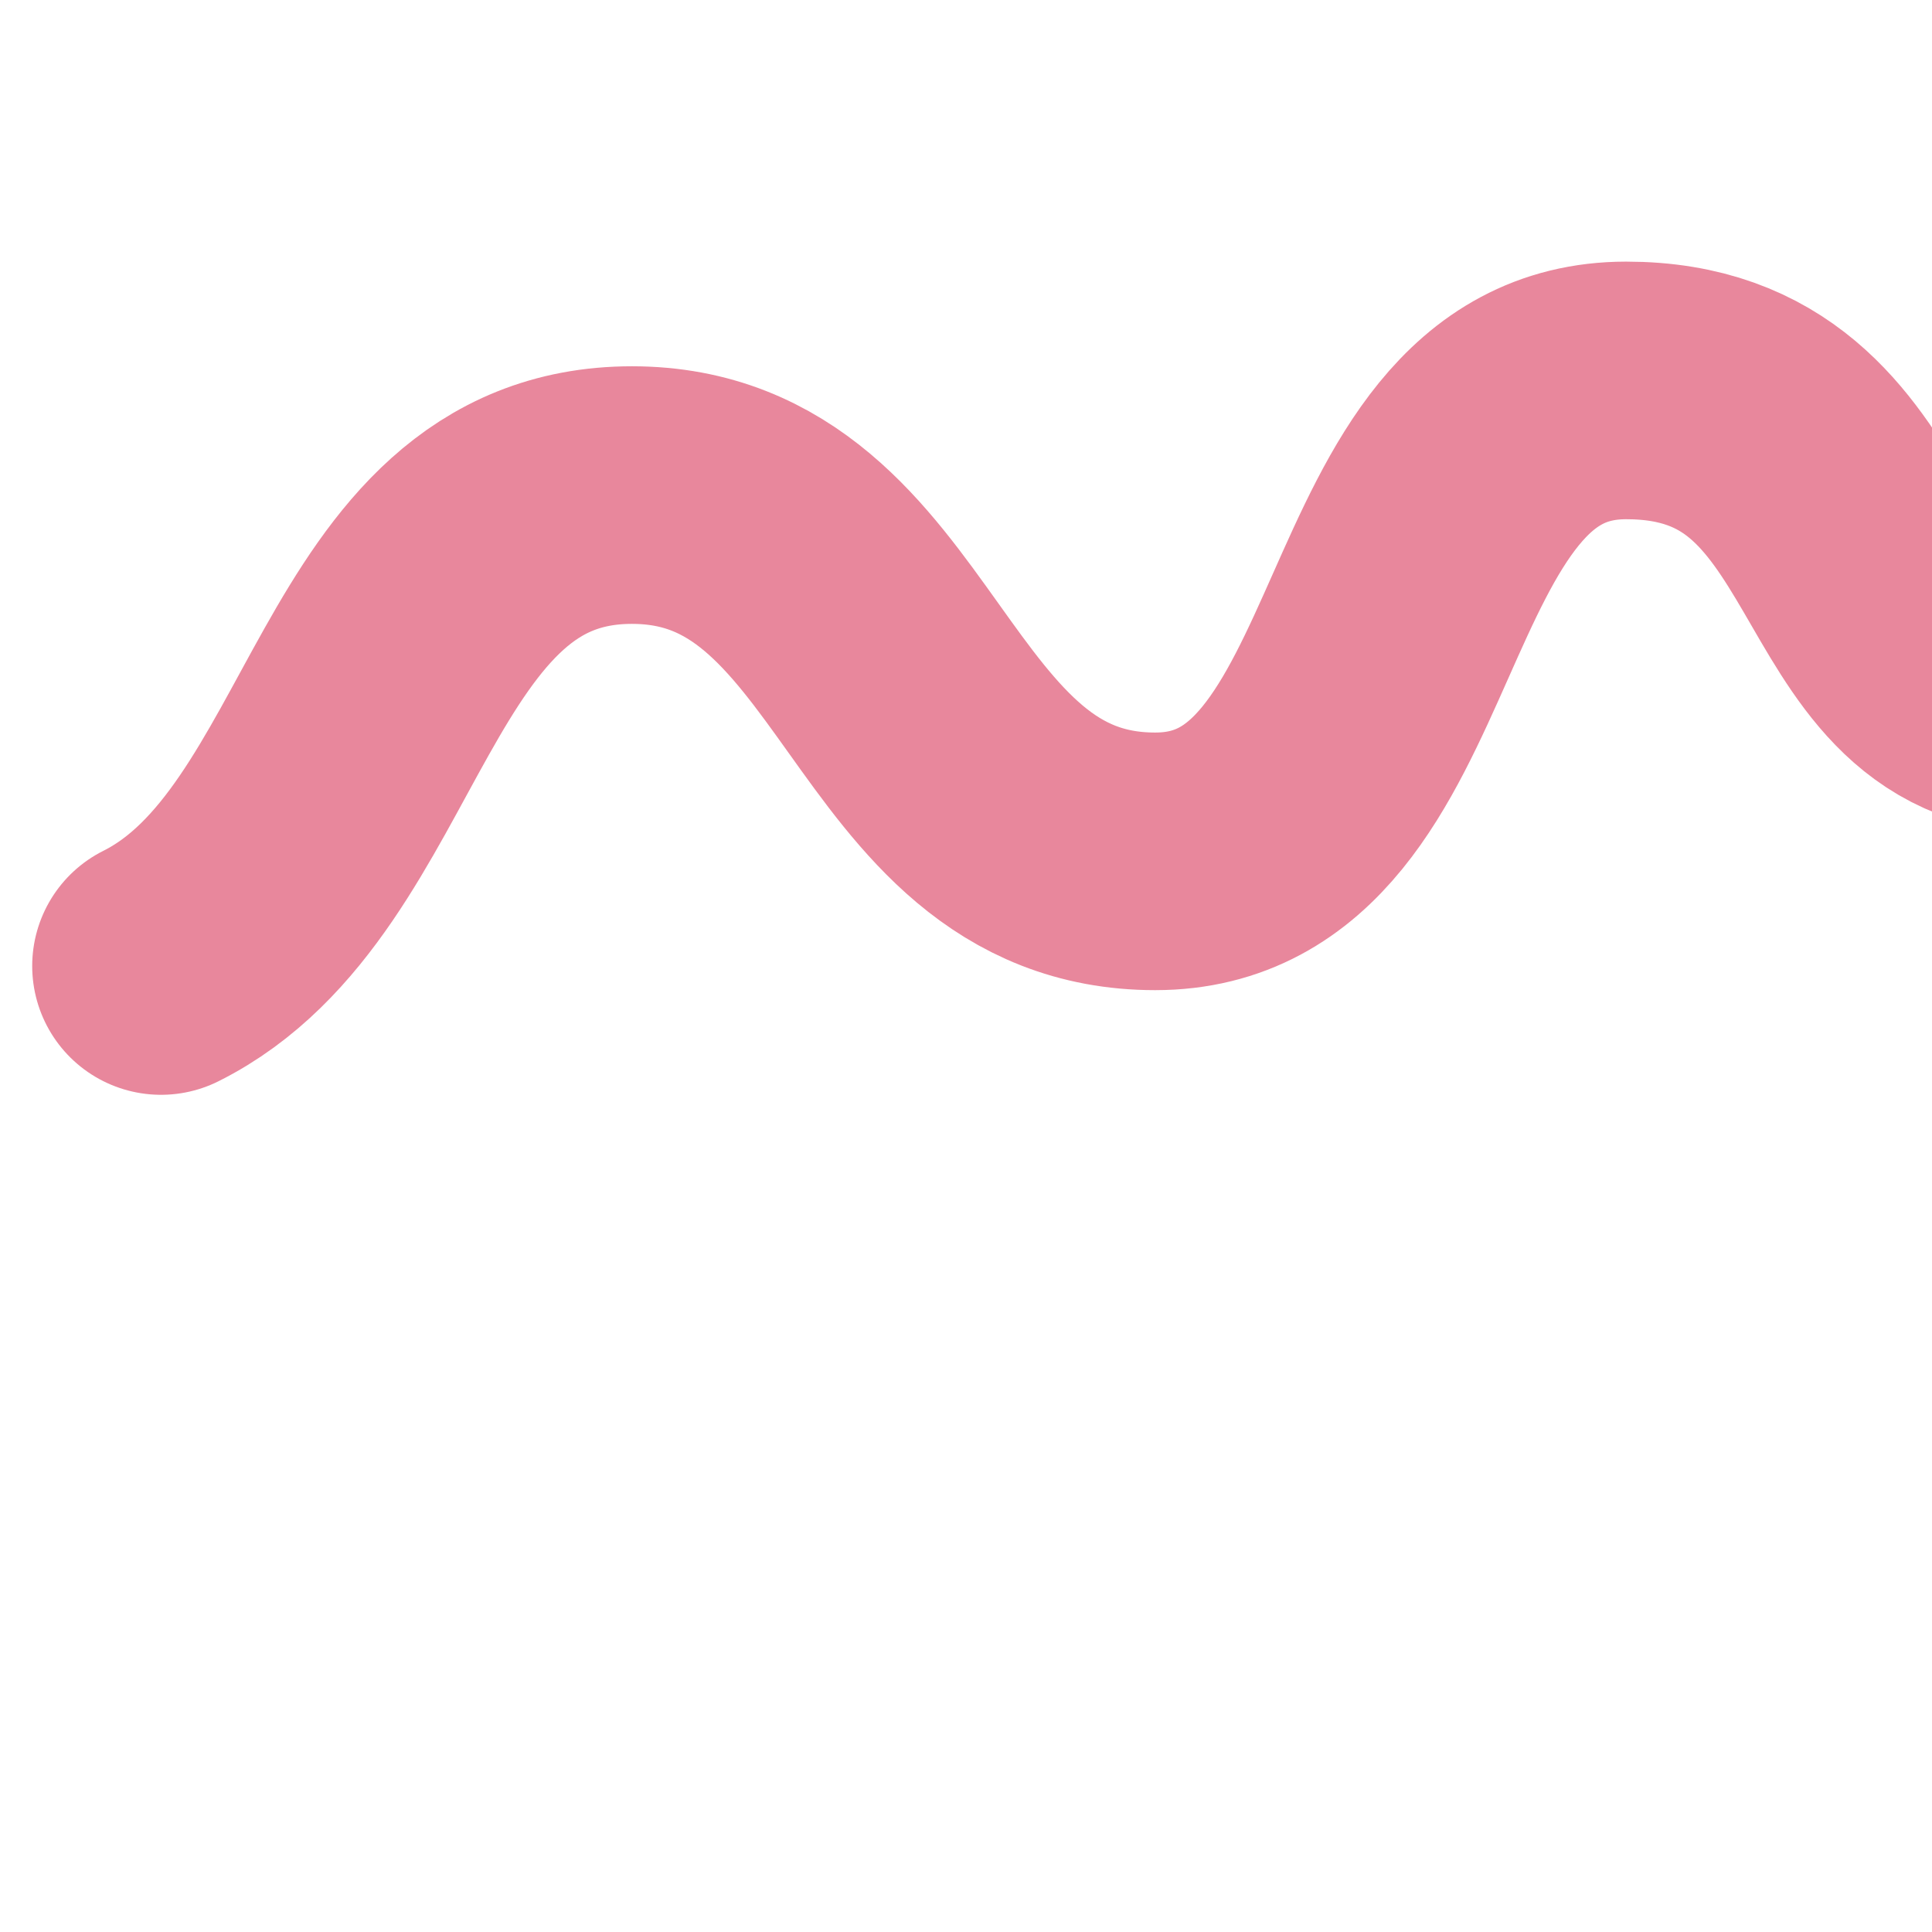
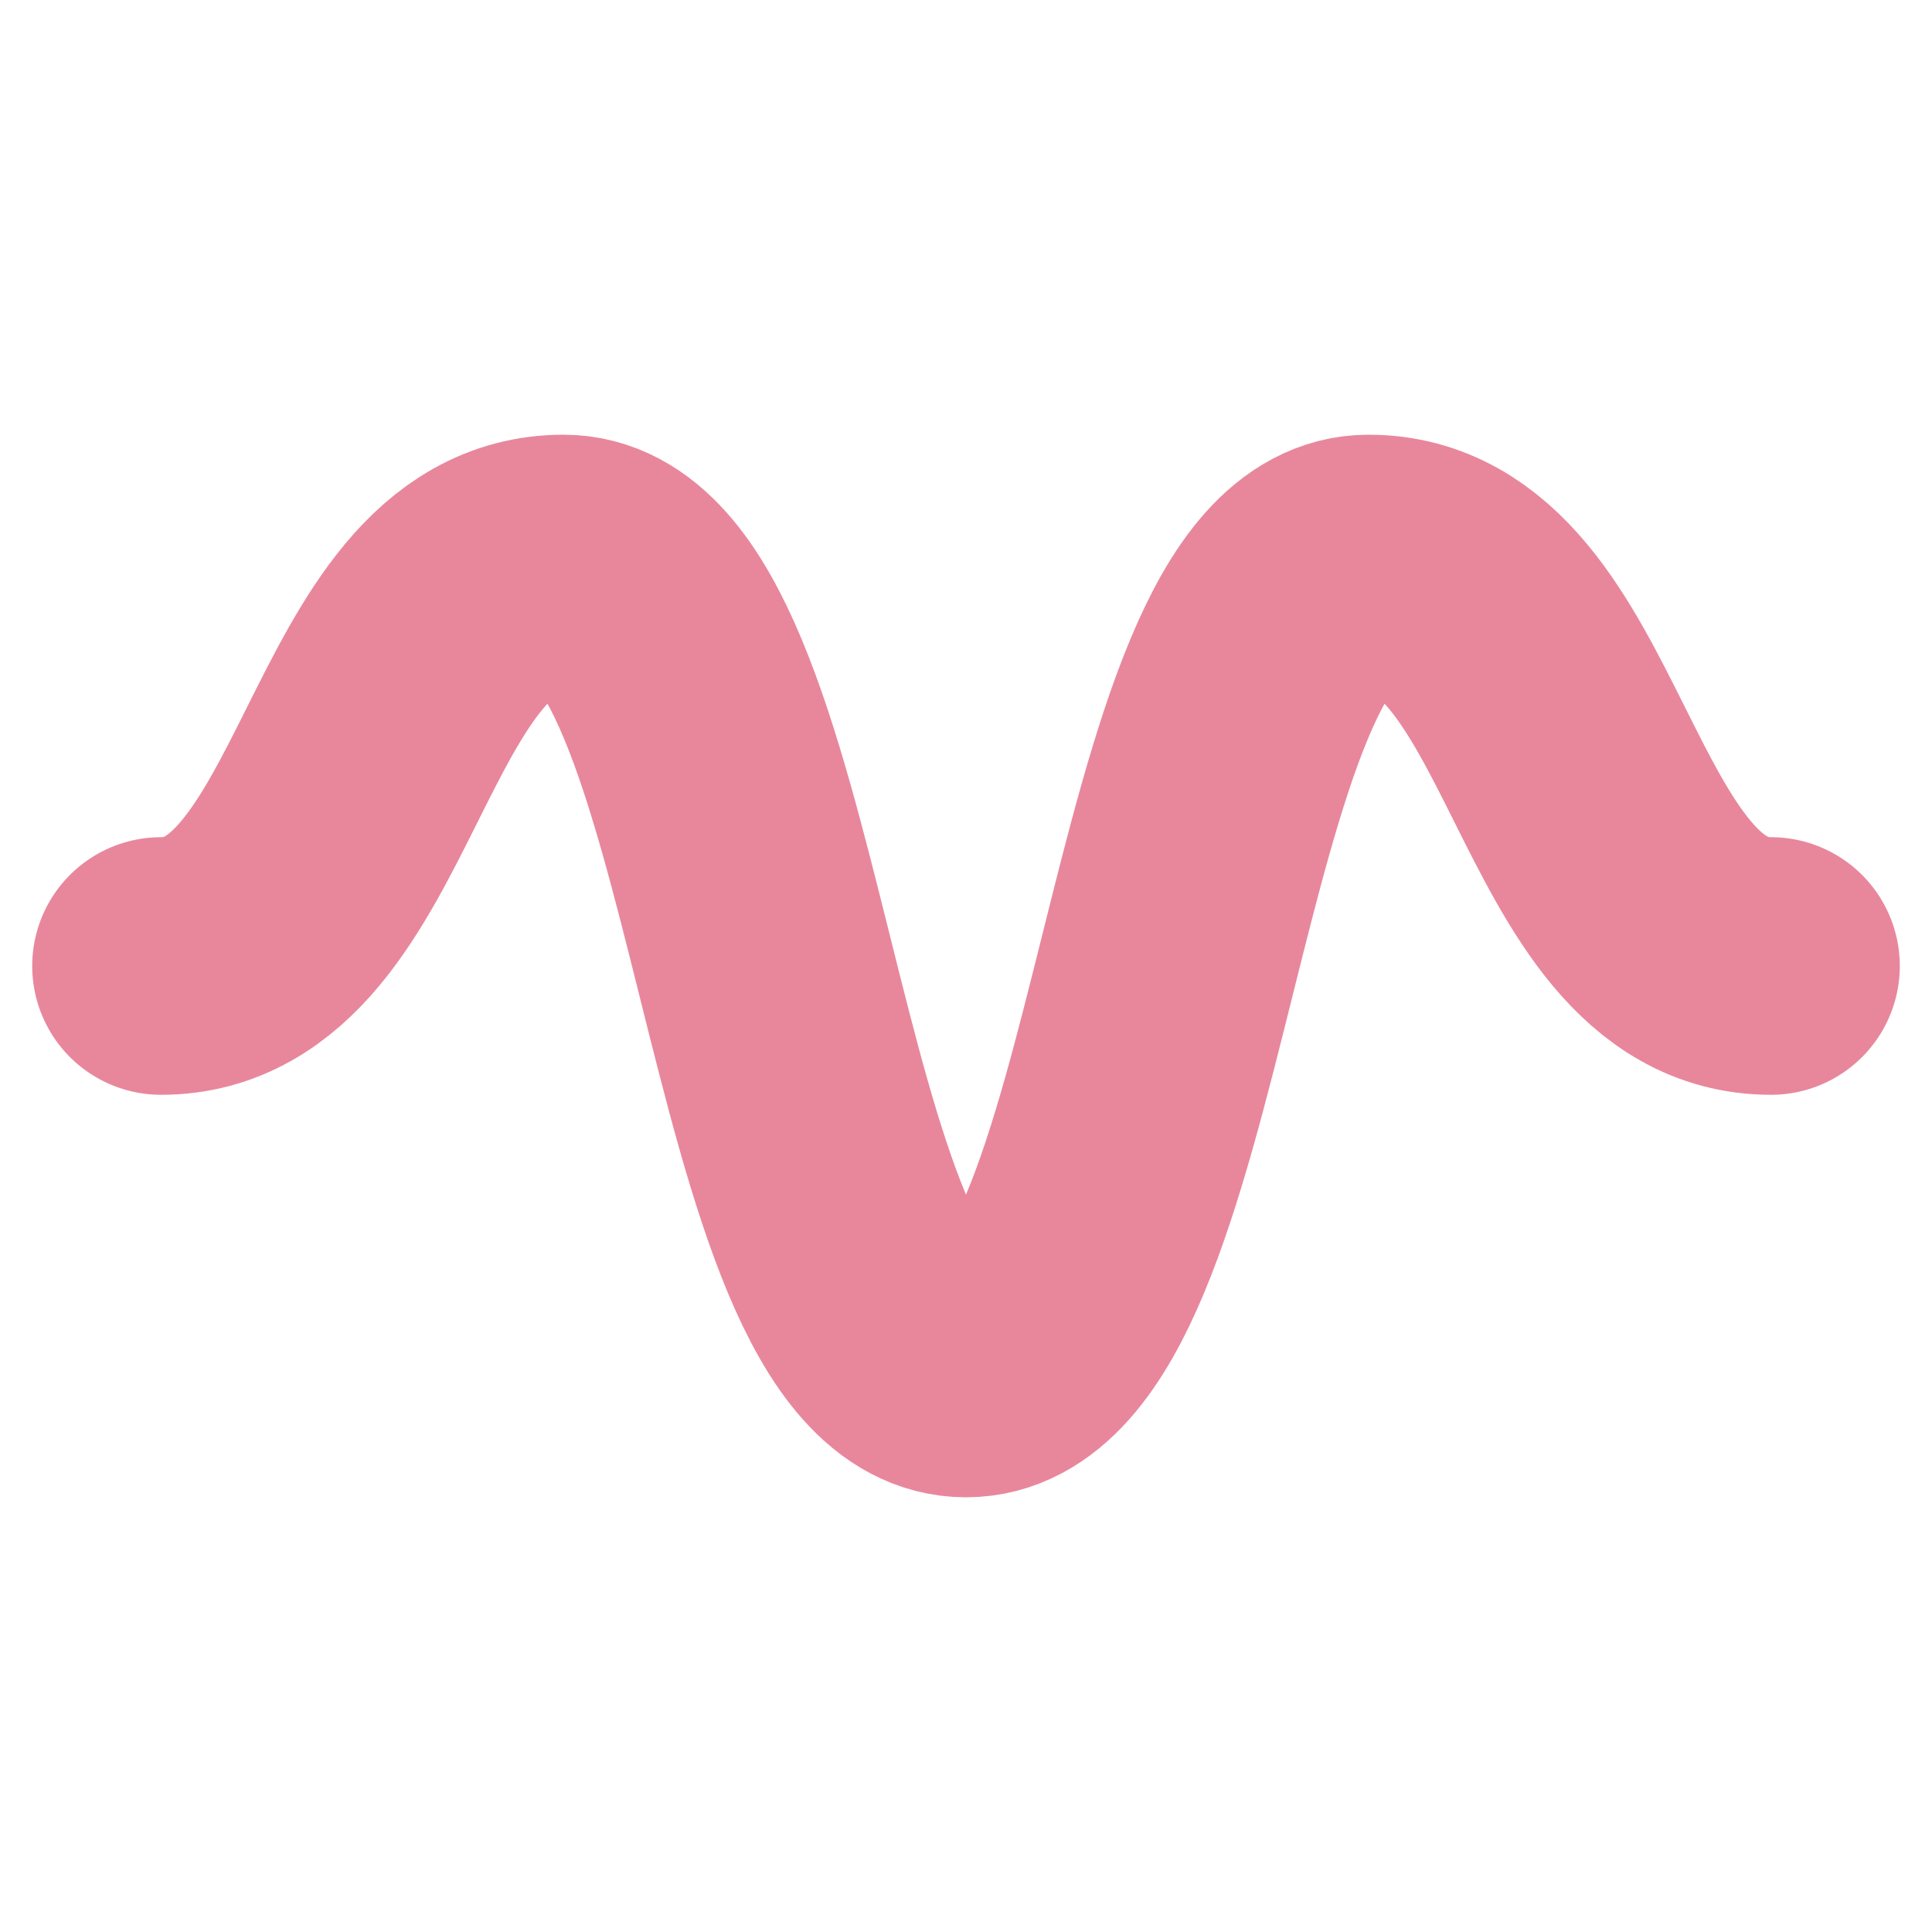
<svg xmlns="http://www.w3.org/2000/svg" viewBox="0 0 24 24" fill="none" stroke="#e8879c" stroke-width="3.2" stroke-linecap="round" stroke-linejoin="round">
-   <path d="M2 12c2.6-1.3 2.6-5.85 5.85-5.85s3.25 4.55 6.5 4.55 2.6-5.85 5.85-5.85 2.6 3.9 5.2 3.9" />
+   <path d="M2 12C4.5 12 4.5 7 7 7 9.5 7 9.5 17 12 17 14.5 17 14.5 7 17 7 19.5 7 19.5 12 22 12" />
</svg>
